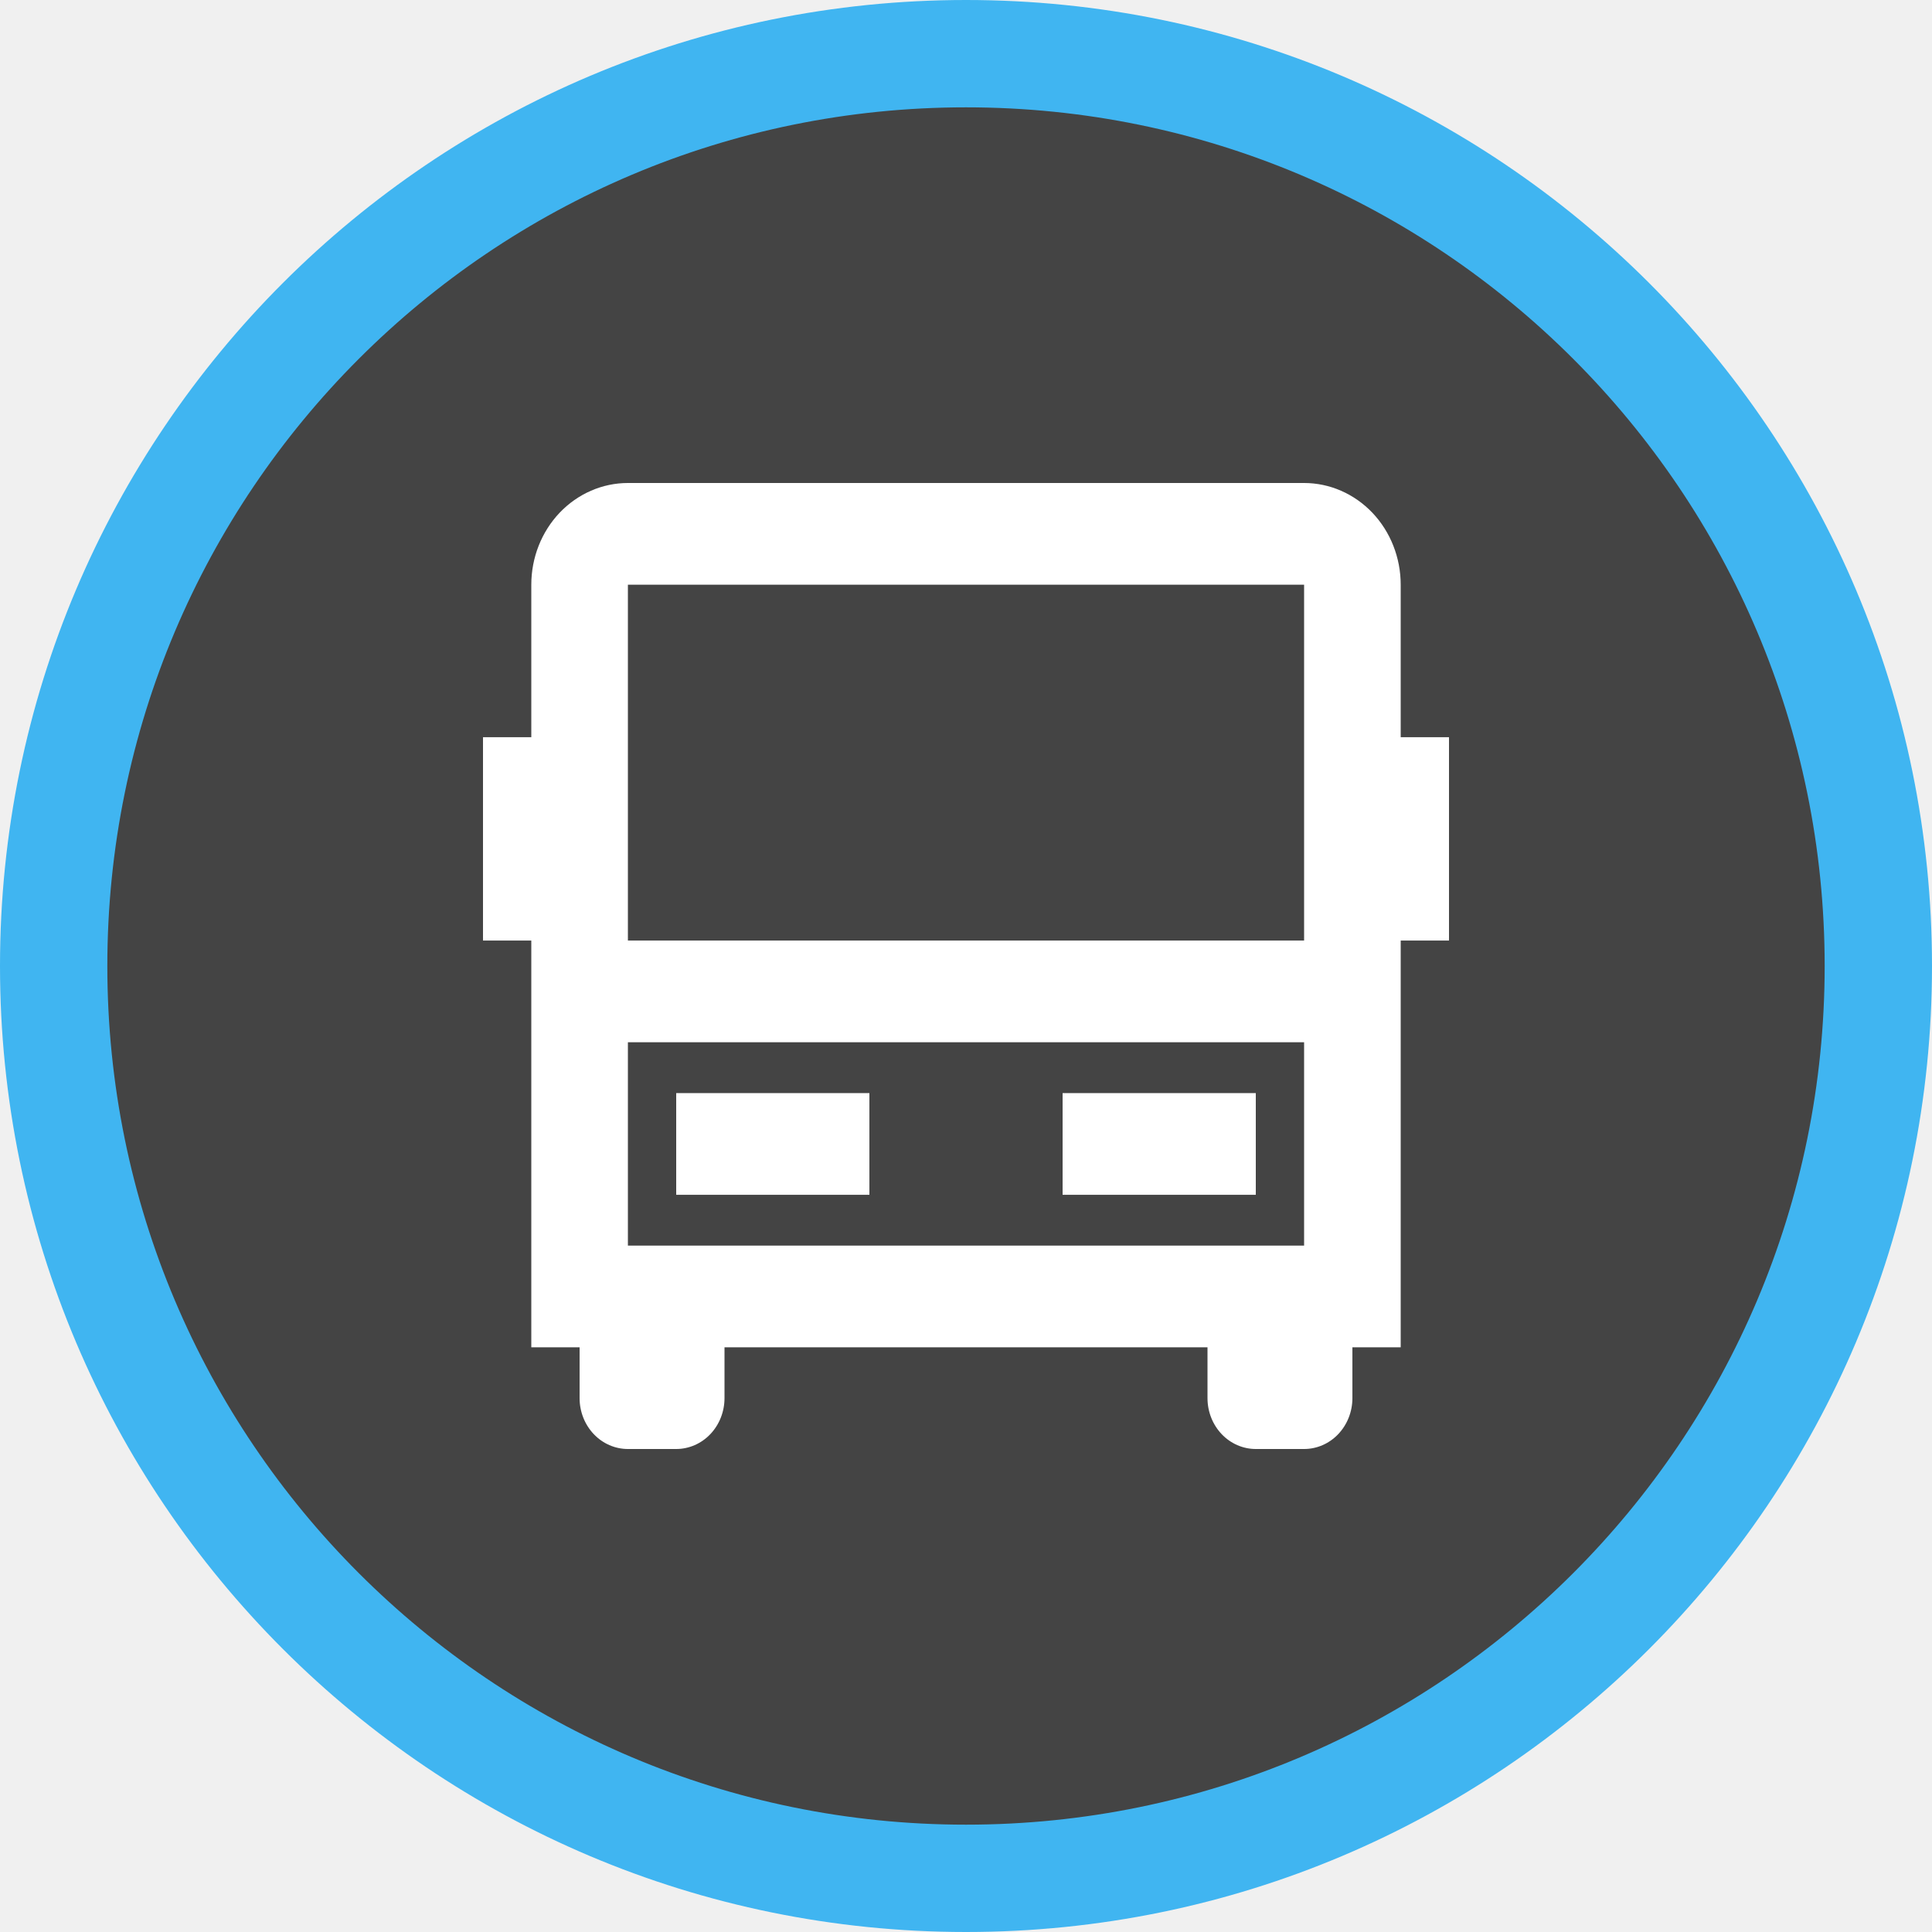
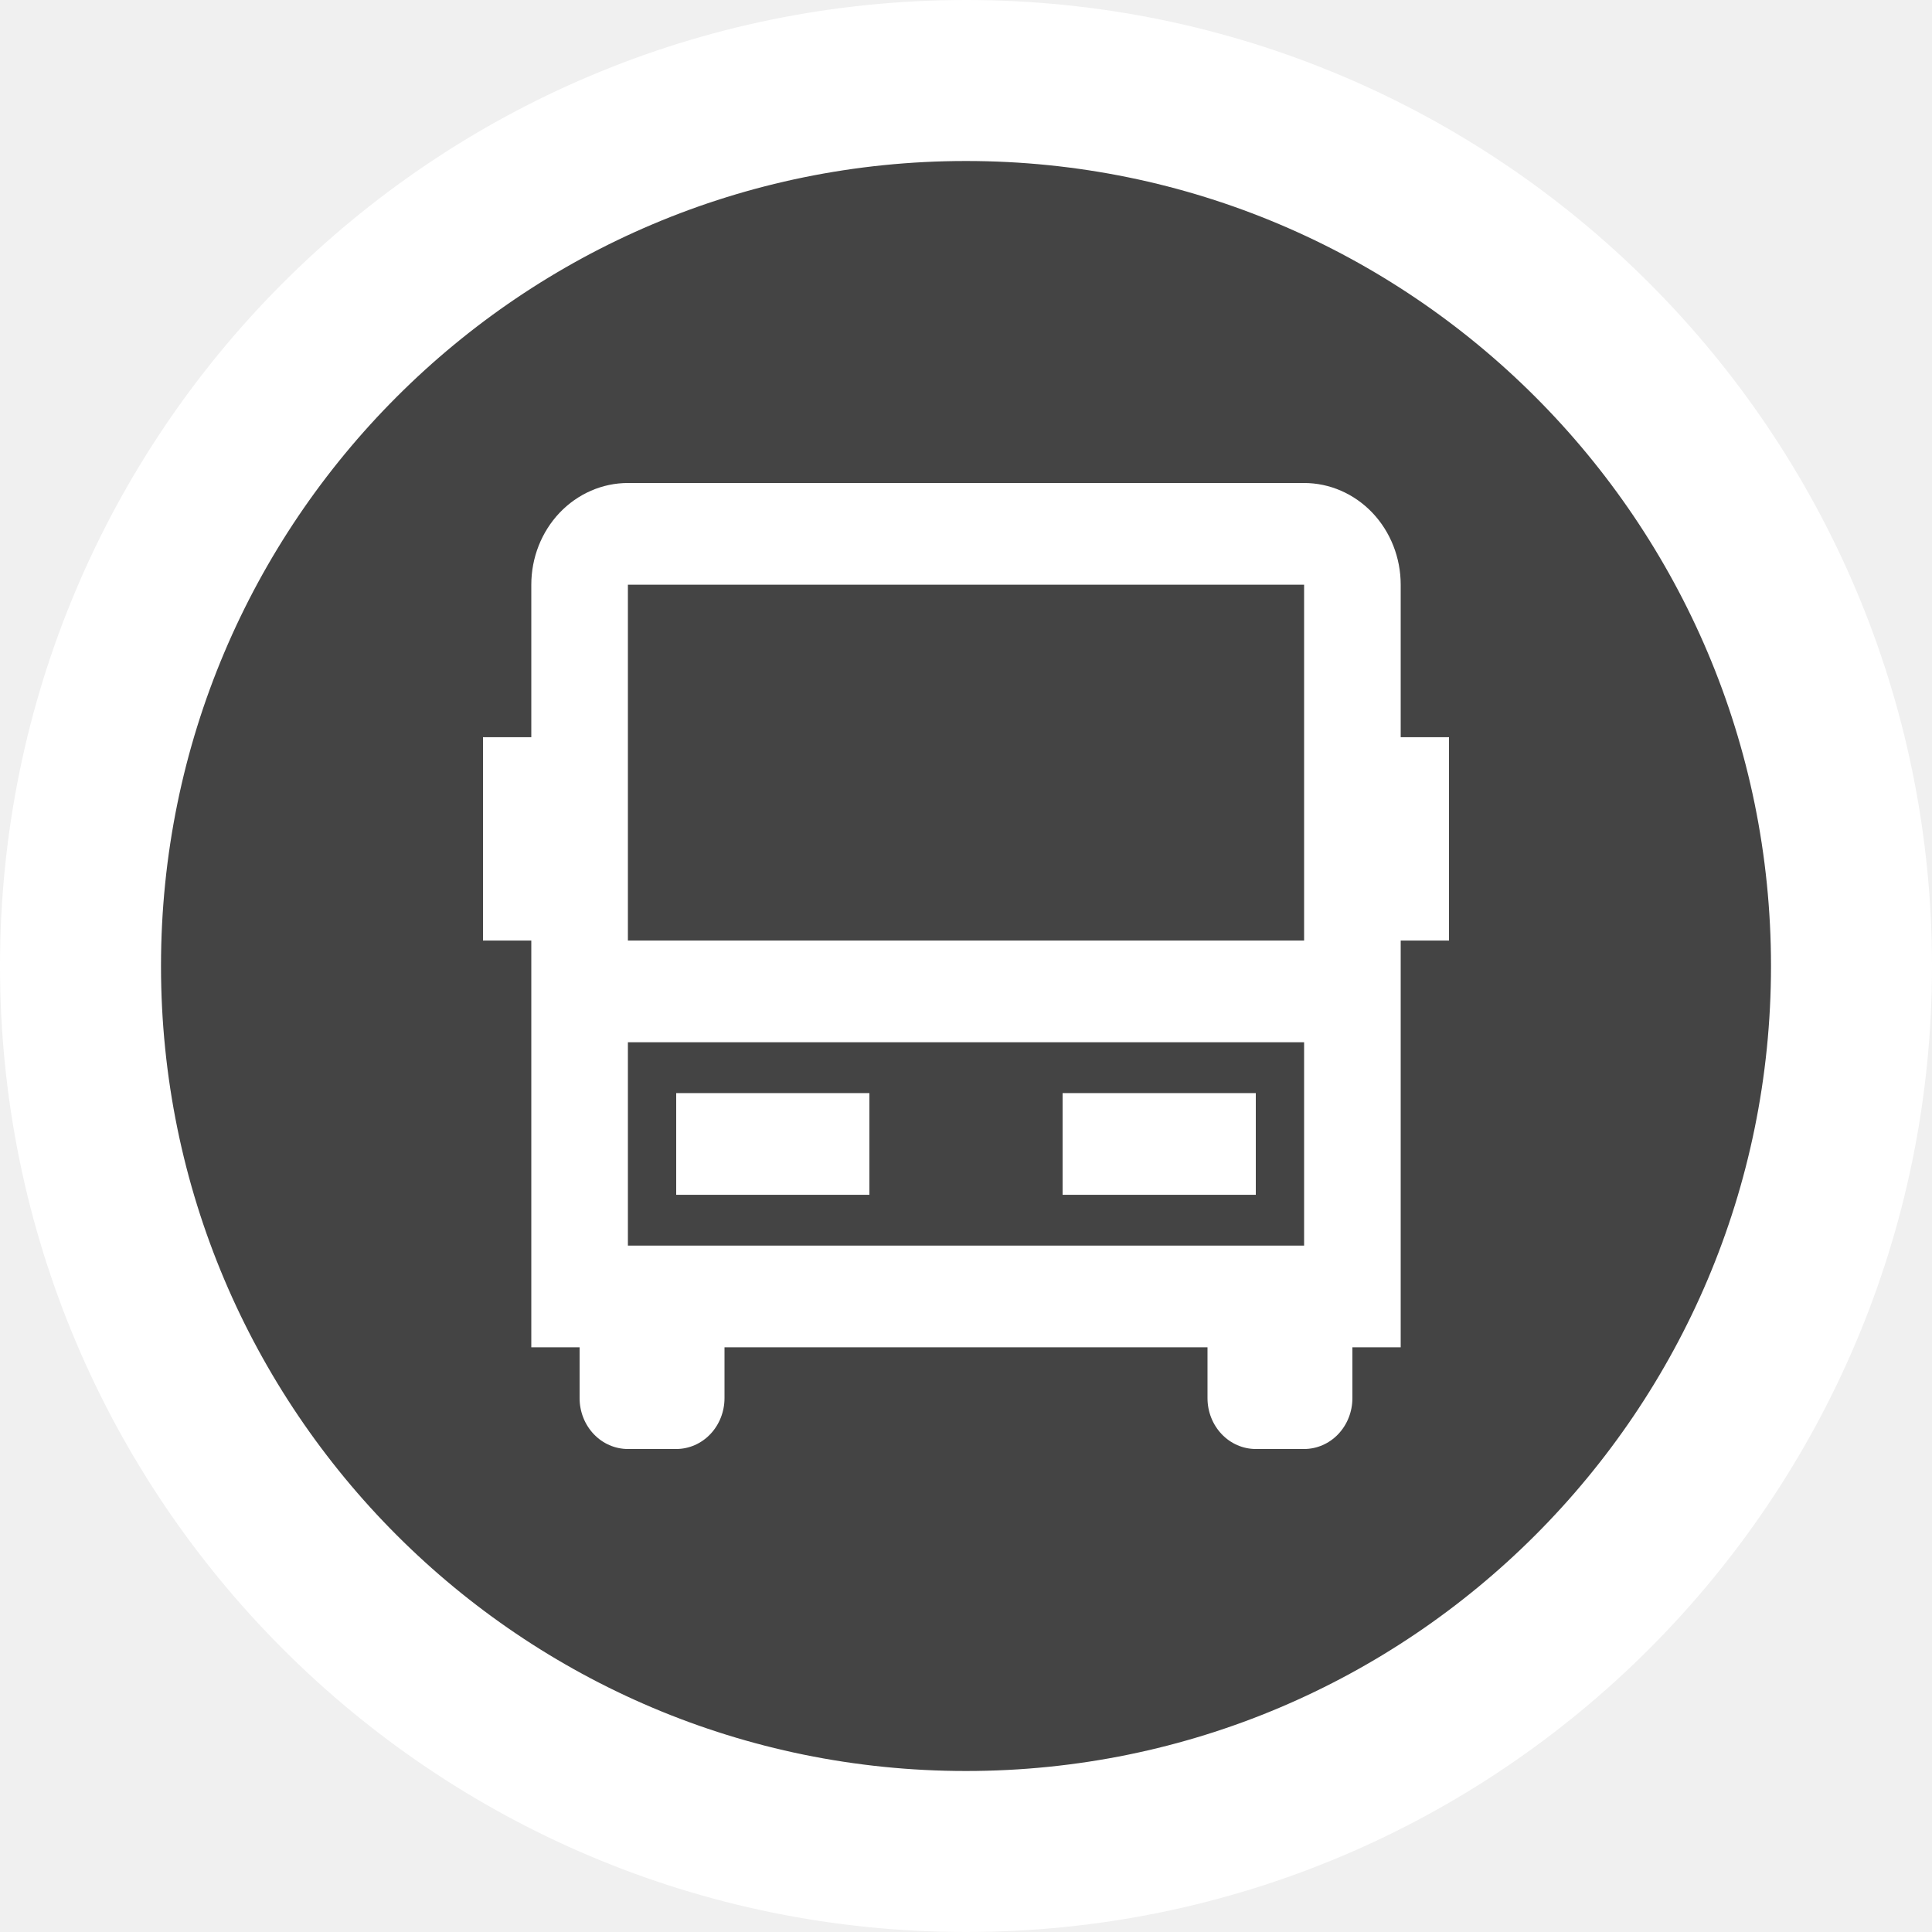
<svg xmlns="http://www.w3.org/2000/svg" width="36" height="36" viewBox="0 0 36 36" fill="none">
-   <rect x="1" y="1" width="34" height="34" rx="17" fill="#444444" stroke="#40B5F1" stroke-width="2" />
+   <rect x="1.5" y="1.5" width="33" height="33" rx="16.5" fill="#444444" stroke="white" stroke-width="3" />
  <path d="M22.5 25.105H13.5V26.053C13.5 26.304 13.405 26.545 13.236 26.723C13.068 26.9 12.839 27 12.6 27H11.7C11.461 27 11.232 26.9 11.064 26.723C10.895 26.545 10.8 26.304 10.8 26.053V25.105H9.9V17.526H9V13.737H9.9V10.895C9.9 10.392 10.09 9.91 10.427 9.555C10.765 9.2 11.223 9 11.7 9H24.3C24.777 9 25.235 9.2 25.573 9.555C25.91 9.91 26.1 10.392 26.1 10.895V13.737H27V17.526H26.1V25.105H25.2V26.053C25.2 26.304 25.105 26.545 24.936 26.723C24.768 26.9 24.539 27 24.3 27H23.4C23.161 27 22.932 26.9 22.764 26.723C22.595 26.545 22.5 26.304 22.5 26.053V25.105ZM24.3 17.526V10.895H11.7V17.526H24.3ZM24.3 19.421H11.7V23.21H24.3V19.421ZM12.6 20.368H16.2V22.263H12.6V20.368ZM19.8 20.368H23.4V22.263H19.8V20.368Z" fill="white" />
</svg>
